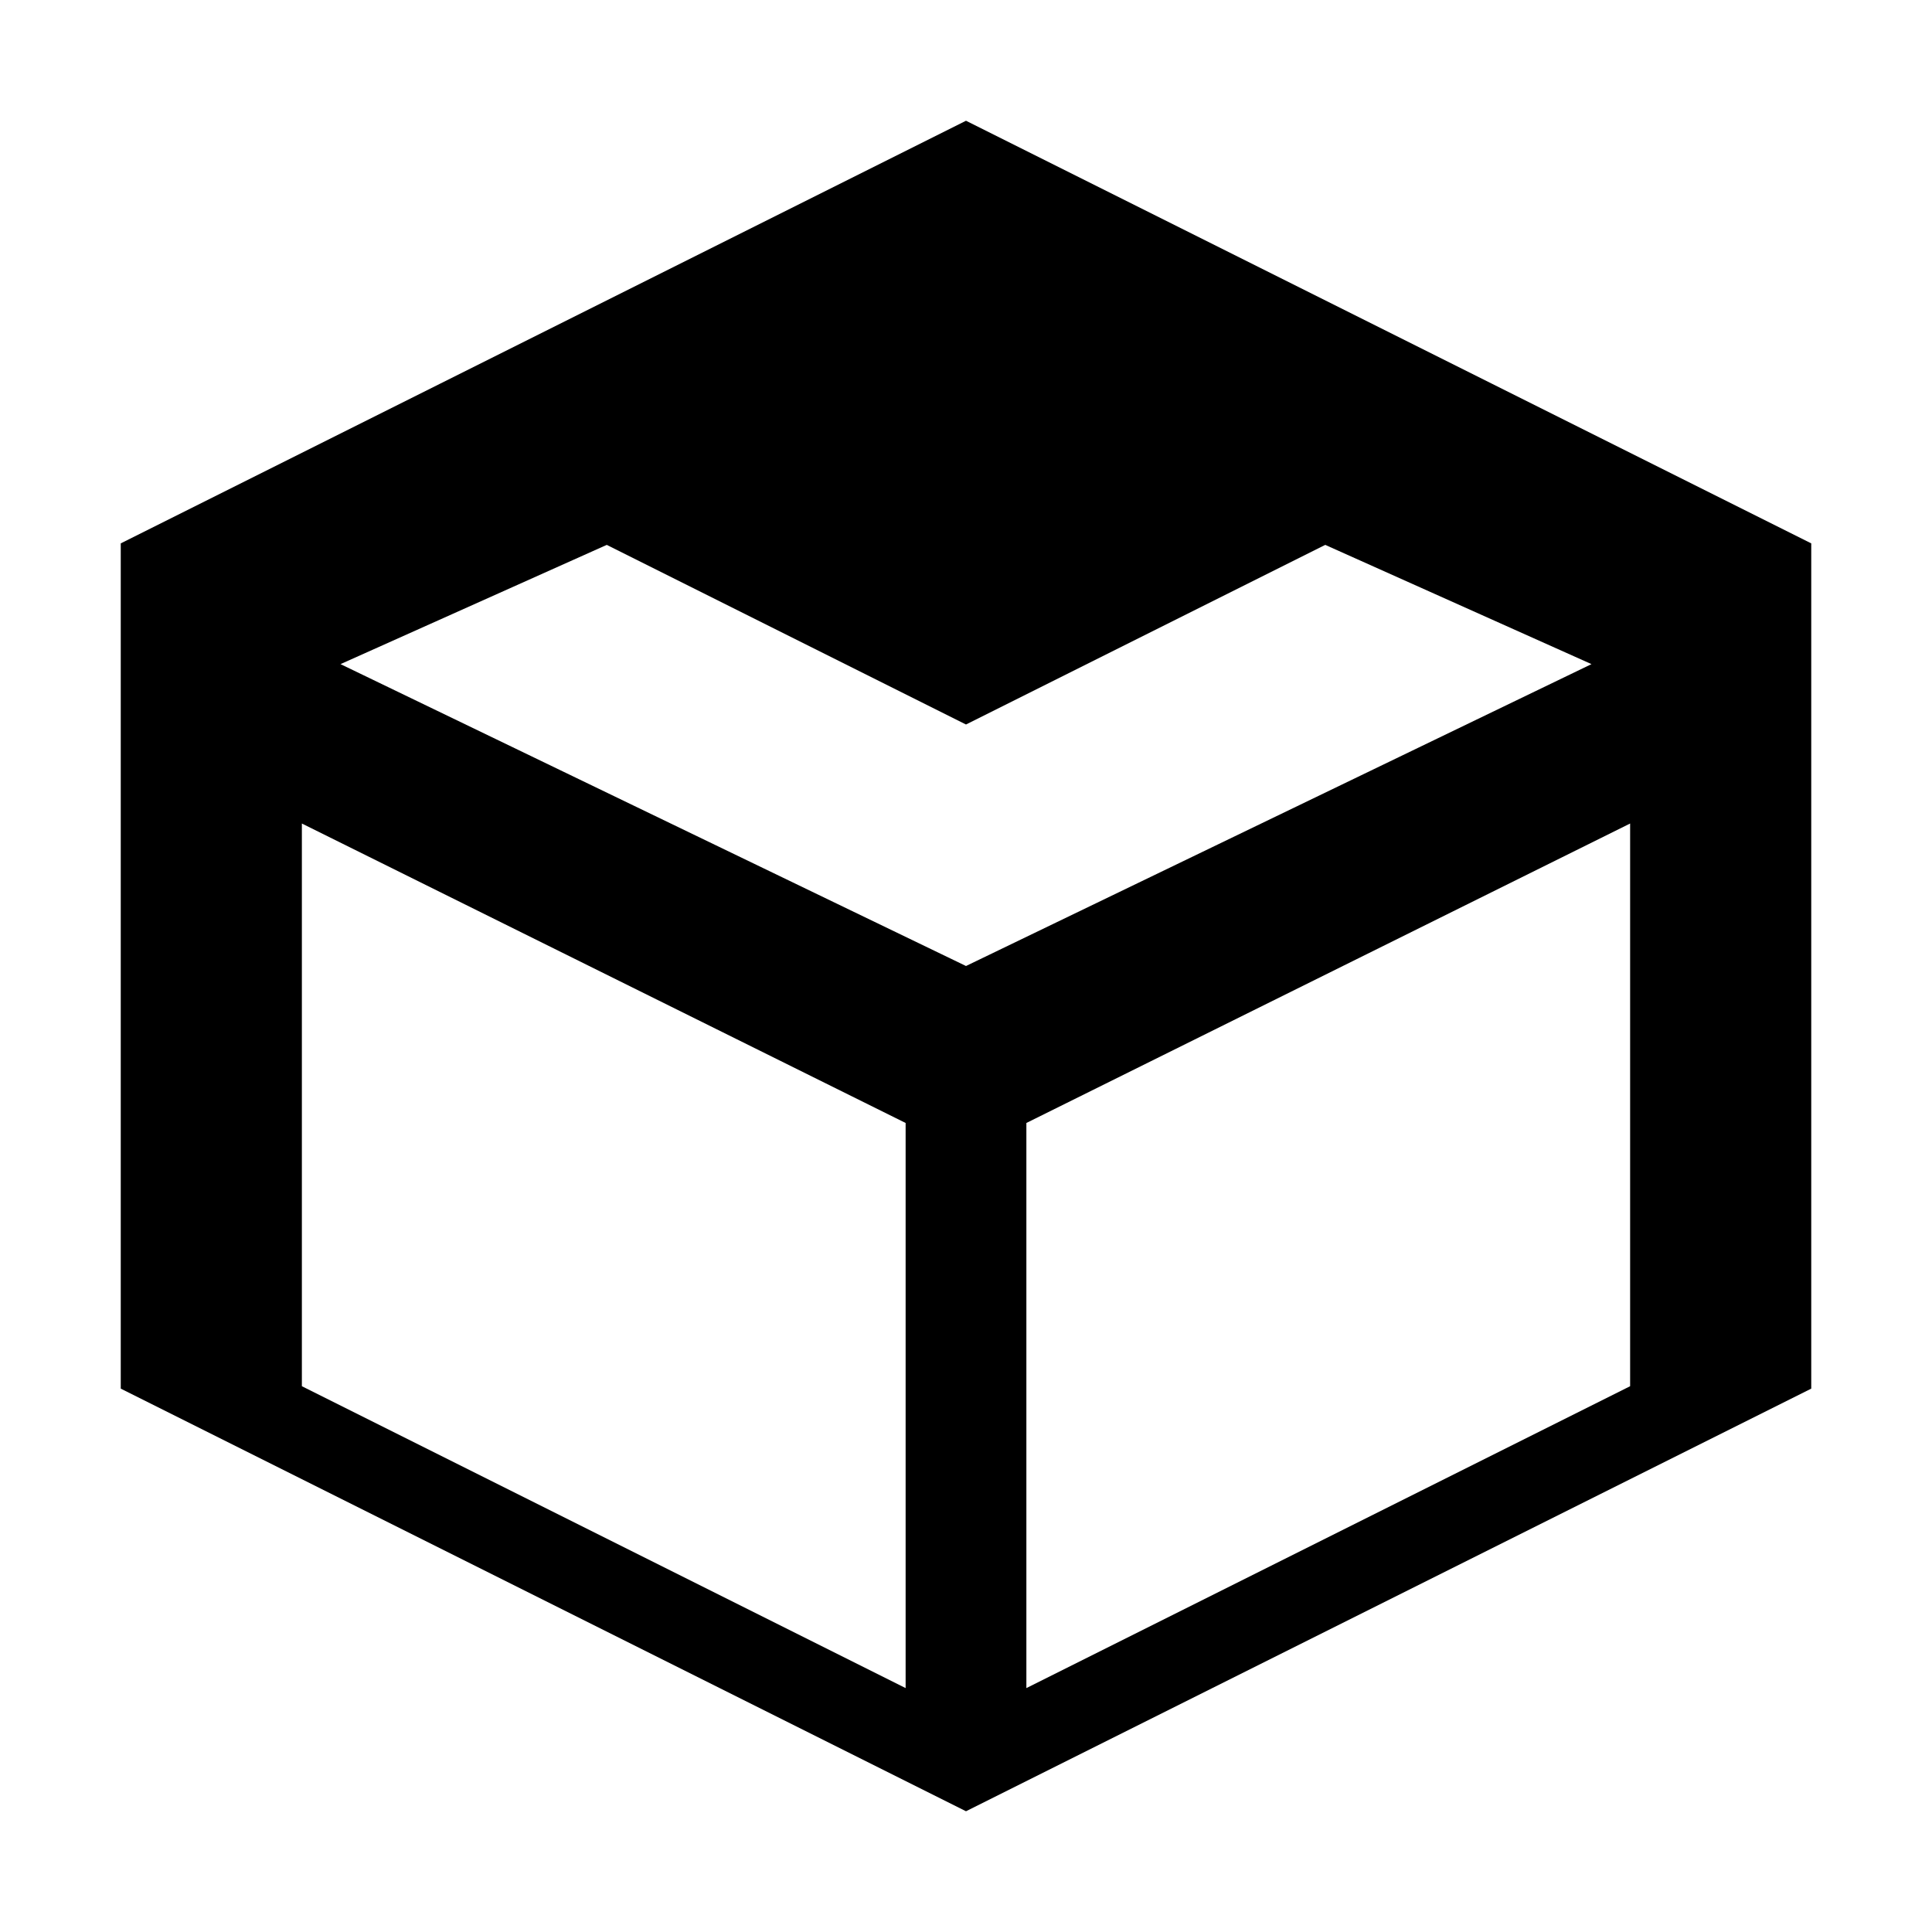
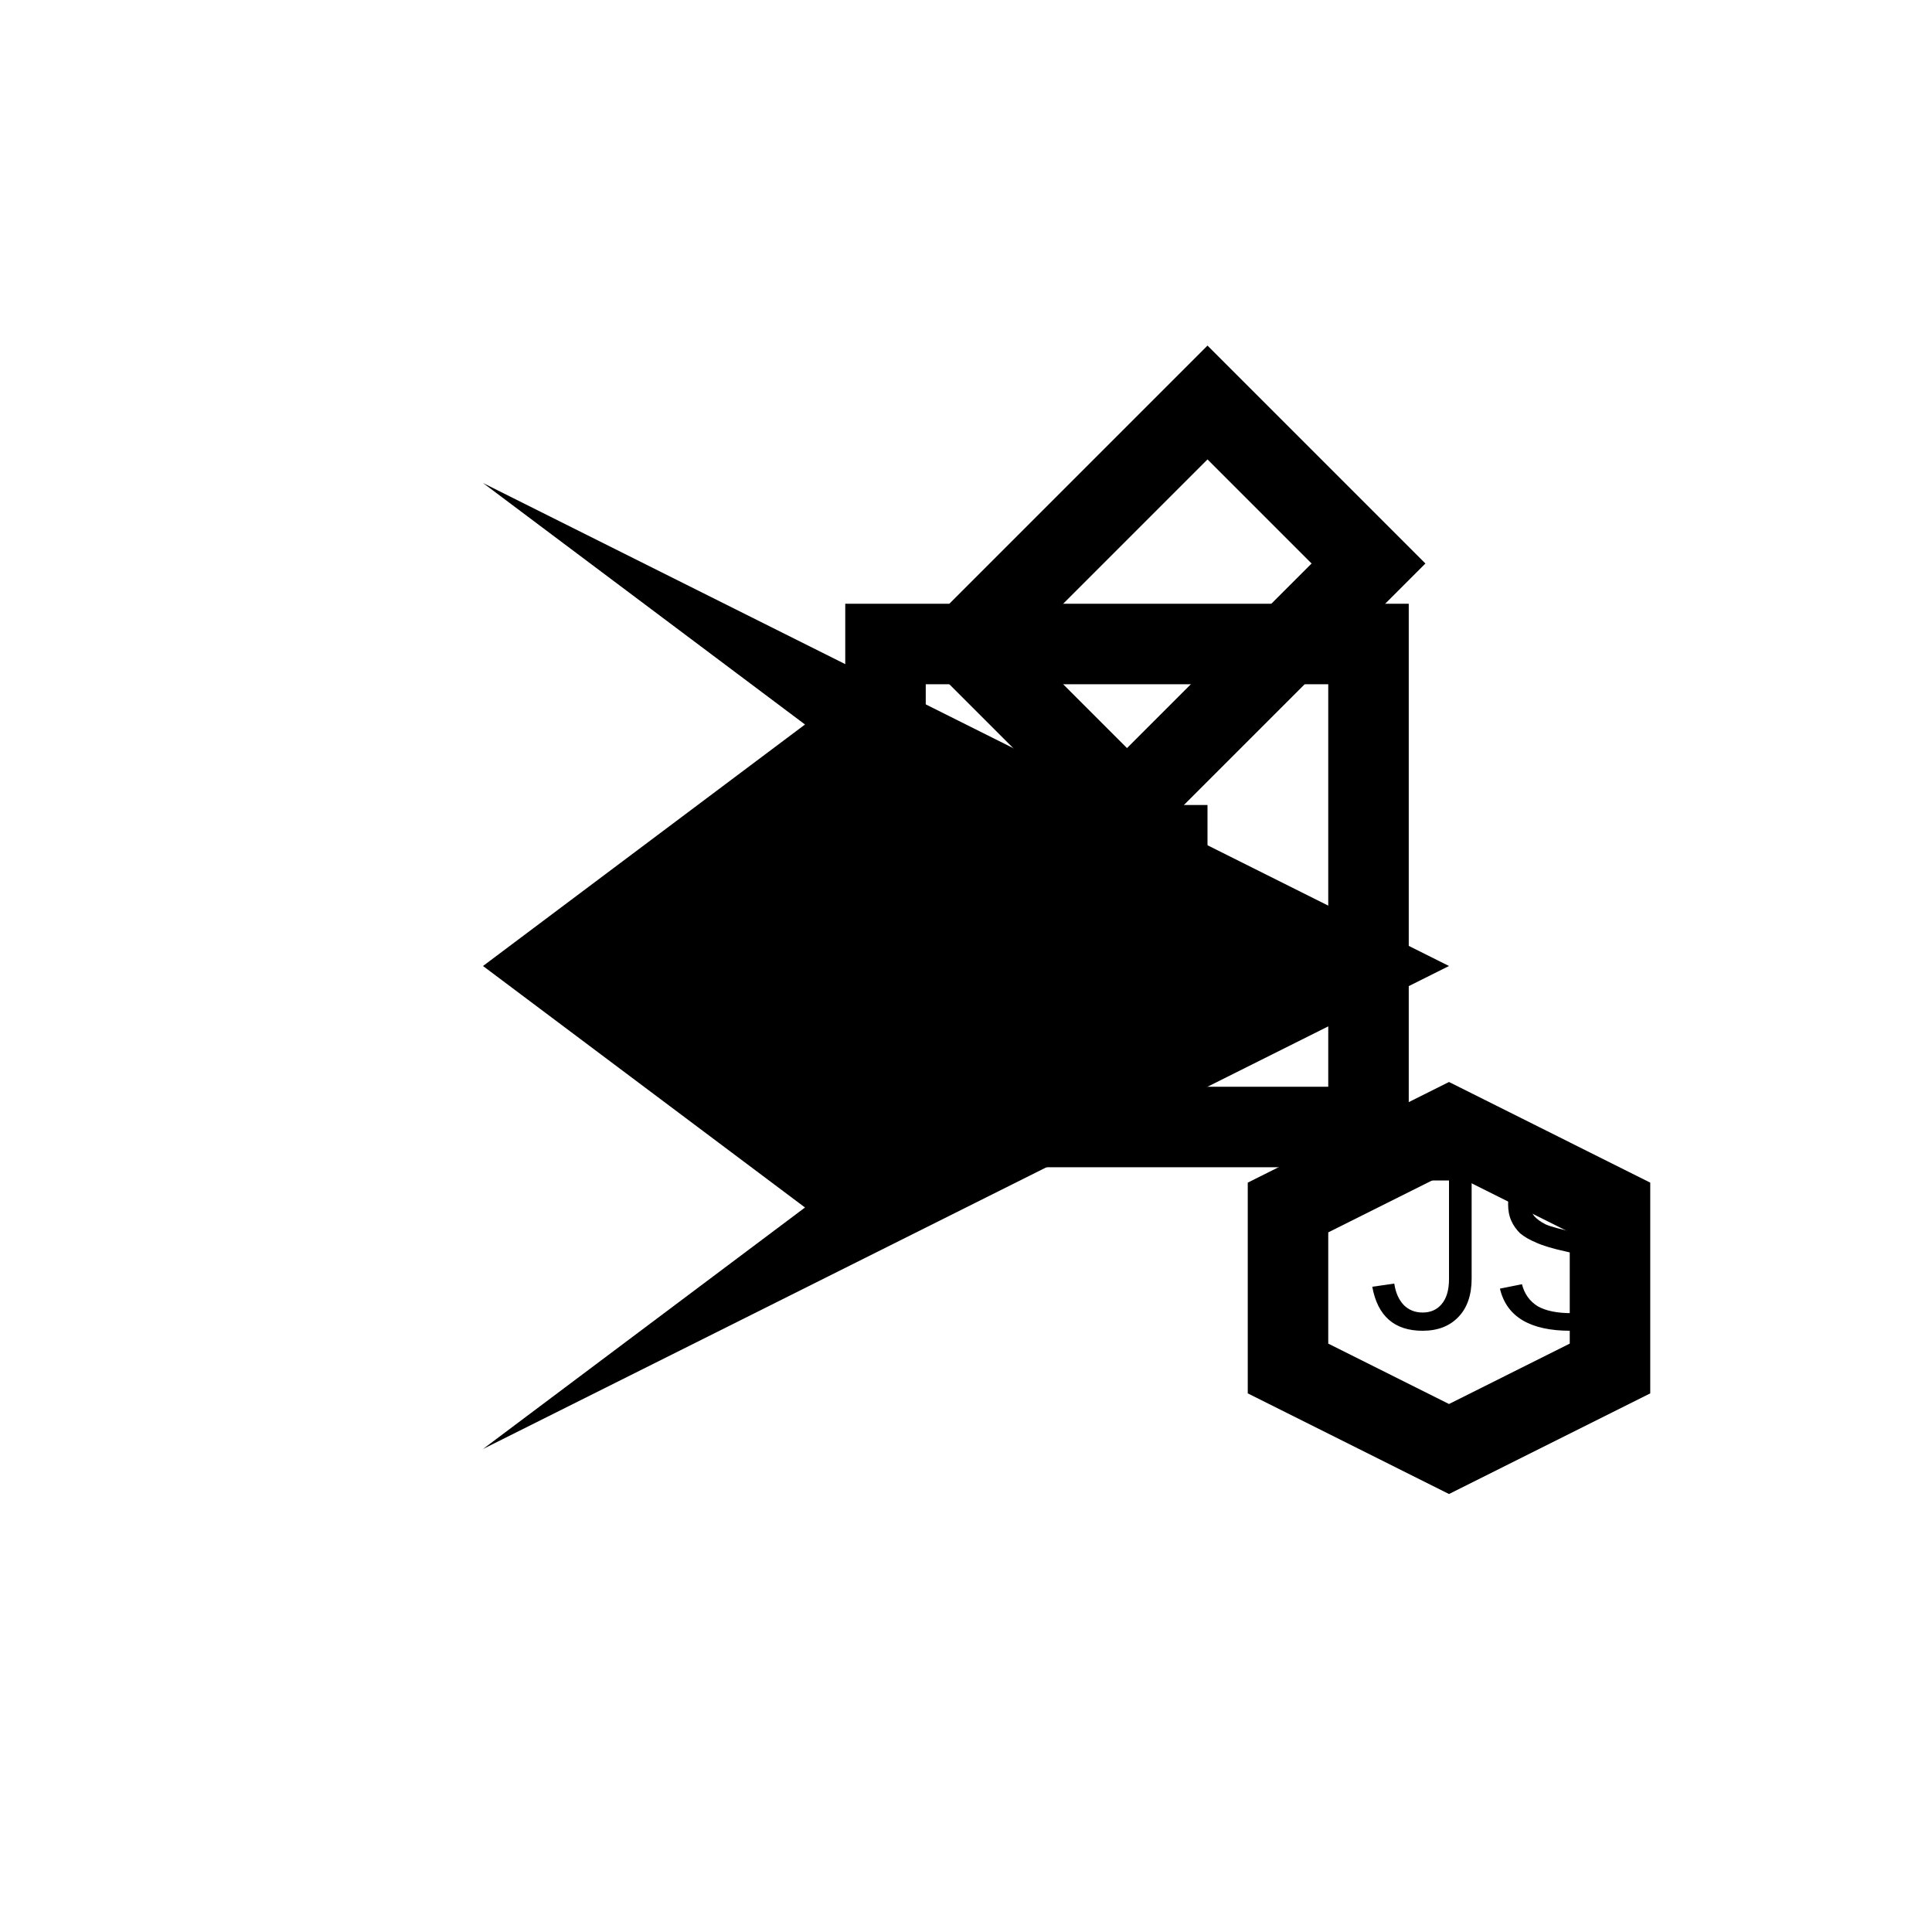
- <svg xmlns="http://www.w3.org/2000/svg" width="16" height="16" viewBox="0 0 16 16">
-   <path fill="currentColor" d="M8 1L1 4.5v7L8 15l7-3.5v-7L8 1zm0 2.18L13.18 5.5 8 8 2.82 5.5 8 3.18zM2.5 6.82L7.5 9.3v4.68l-5-2.5V6.82zm6 7.16V9.3l5-2.48v4.66l-5 2.5z" />
-   <path fill="currentColor" d="M8 6l-4-2 4-2 4 2-4 2z" />
+ <svg xmlns="http://www.w3.org/2000/svg" width="48" height="48" viewBox="0 0 48 48" fill="none">
+   <rect width="48" height="48" fill="none" />
+   <path d="M12 12 L20 18 L12 24 L20 30 L12 36 L36 24 Z" fill="currentColor" />
+   <rect x="22" y="16" width="12" height="12" stroke="currentColor" stroke-width="2" fill="none" />
+   <rect x="26" y="20" width="4" height="4" fill="currentColor" />
+   <path d="M30 10 L34 14 L28 20 L24 16 Z" stroke="currentColor" stroke-width="2" fill="none" />
+   <polygon points="36,28 40,30 40,34 36,36 32,34 32,30" stroke="currentColor" stroke-width="2" fill="none" />
+   <text x="34" y="33" font-size="6" font-family="Arial" fill="currentColor">JS</text>
</svg>
